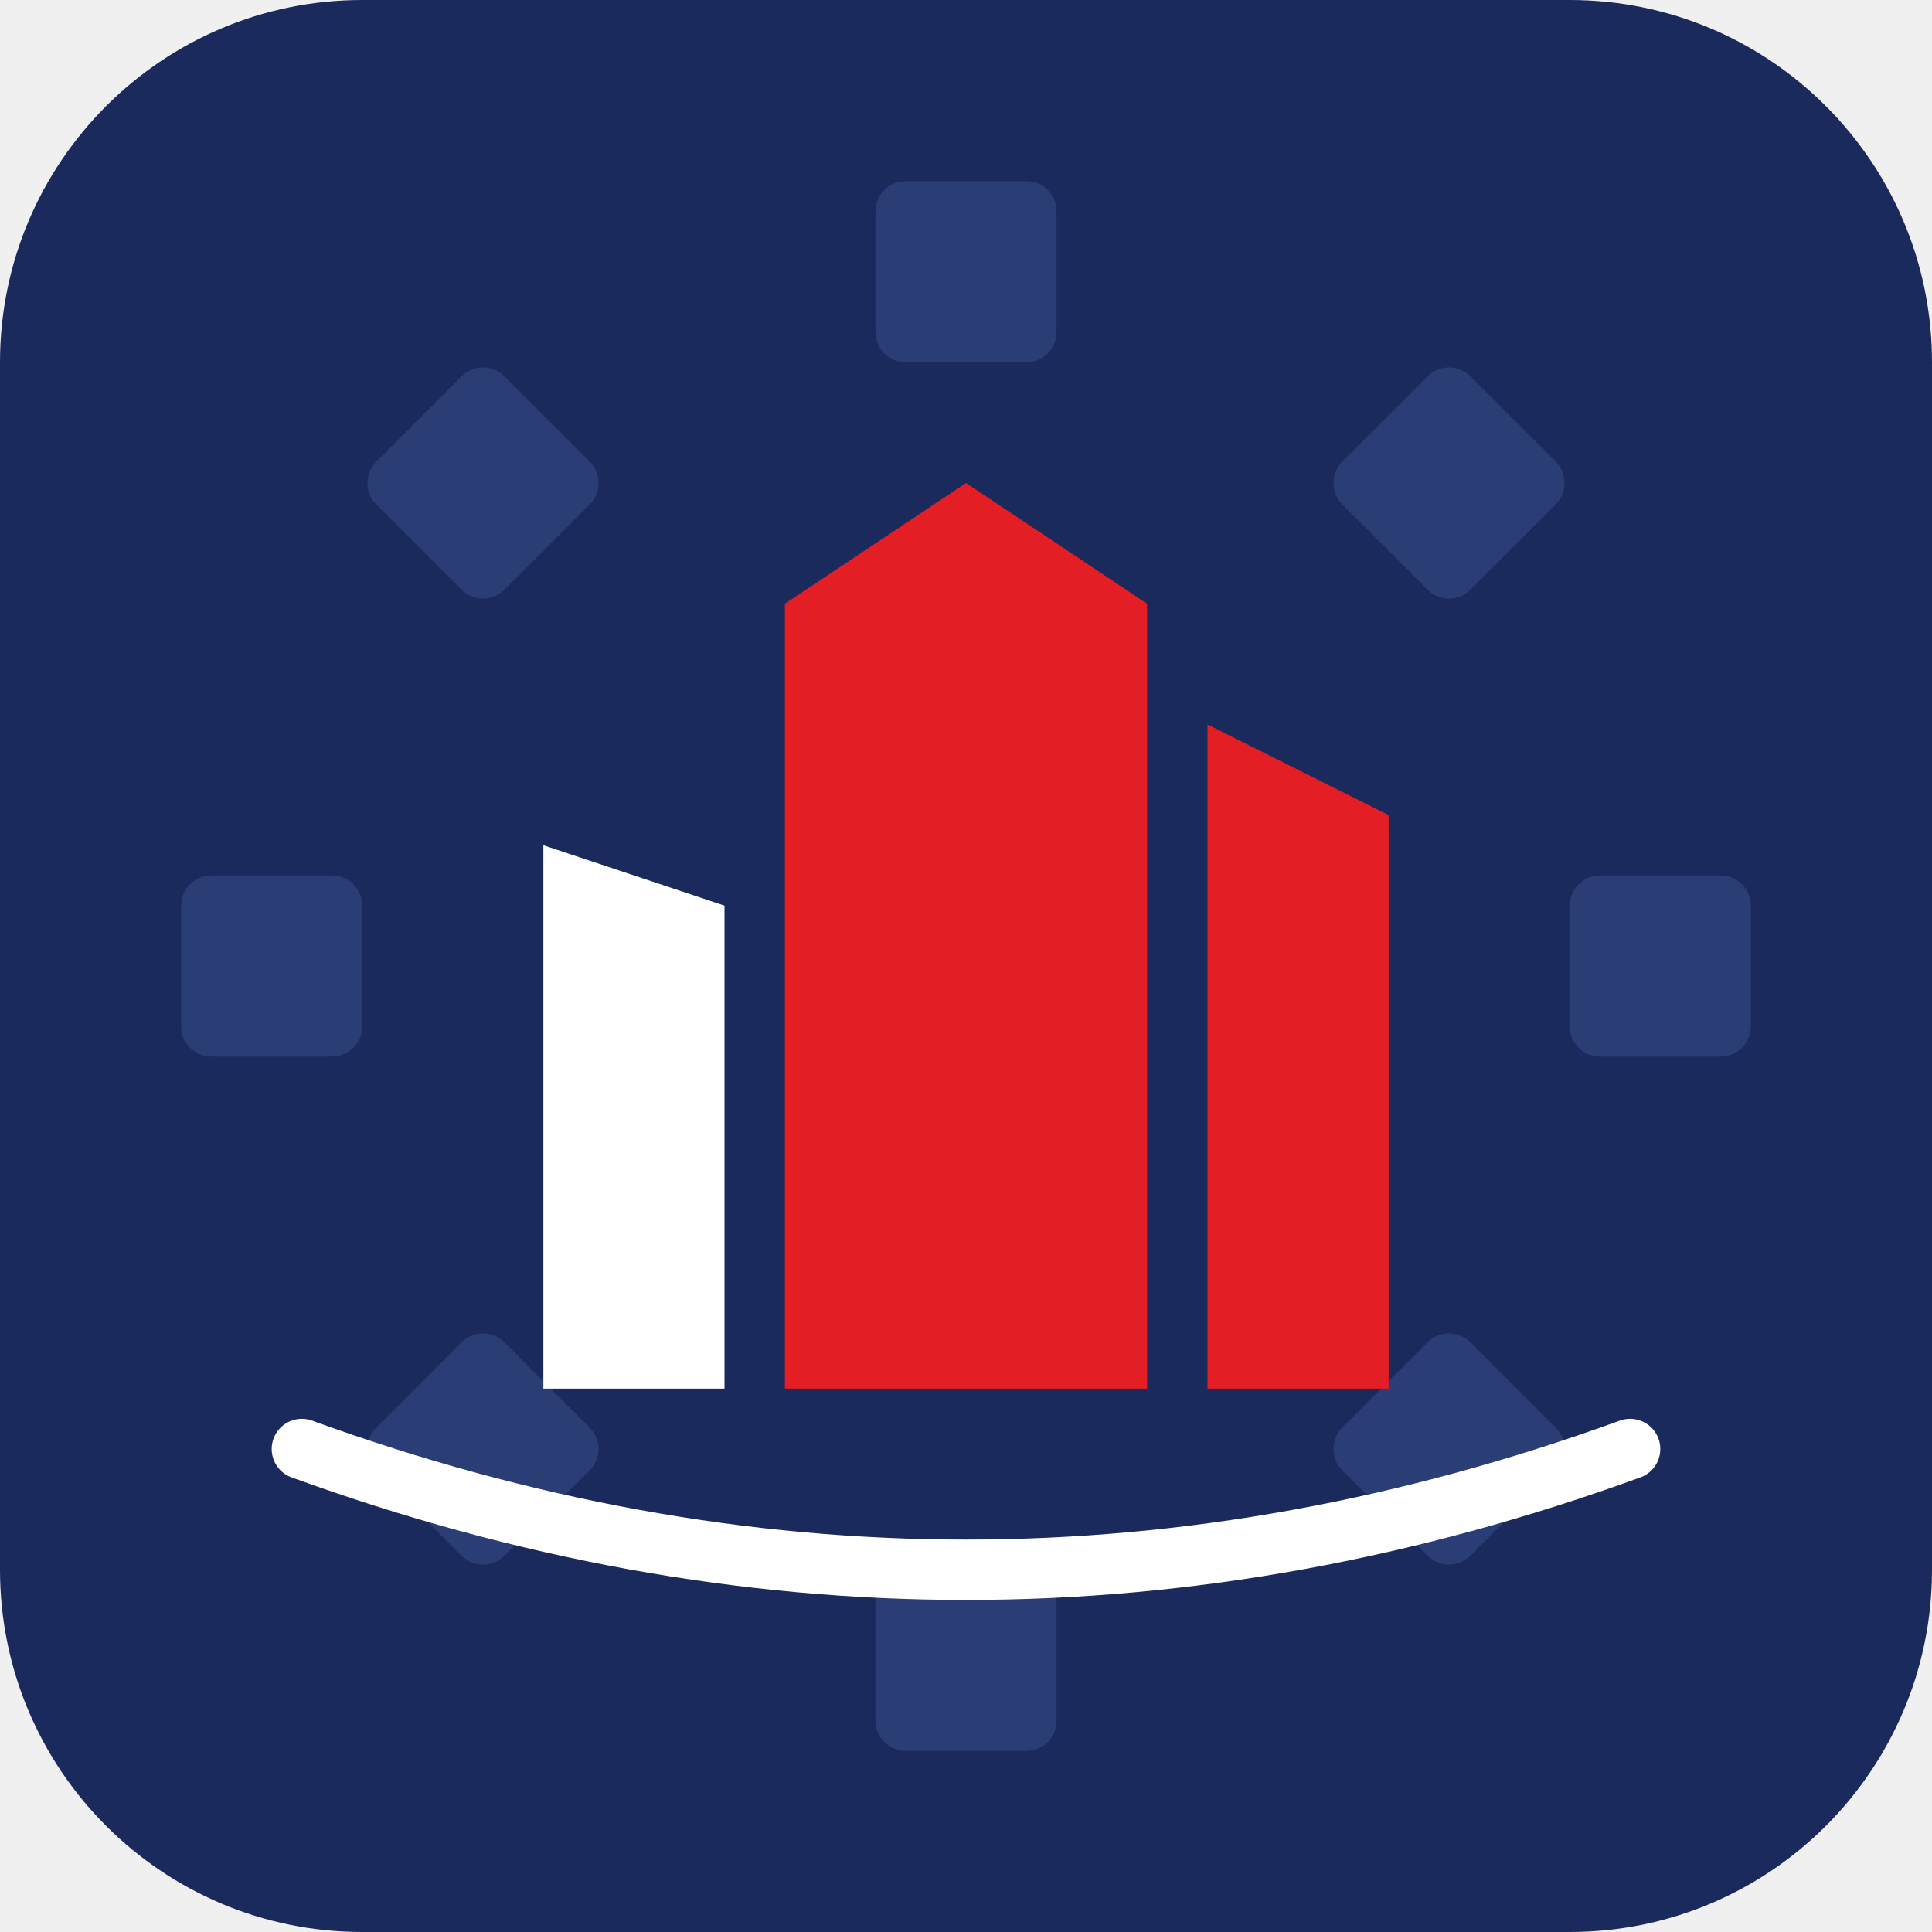
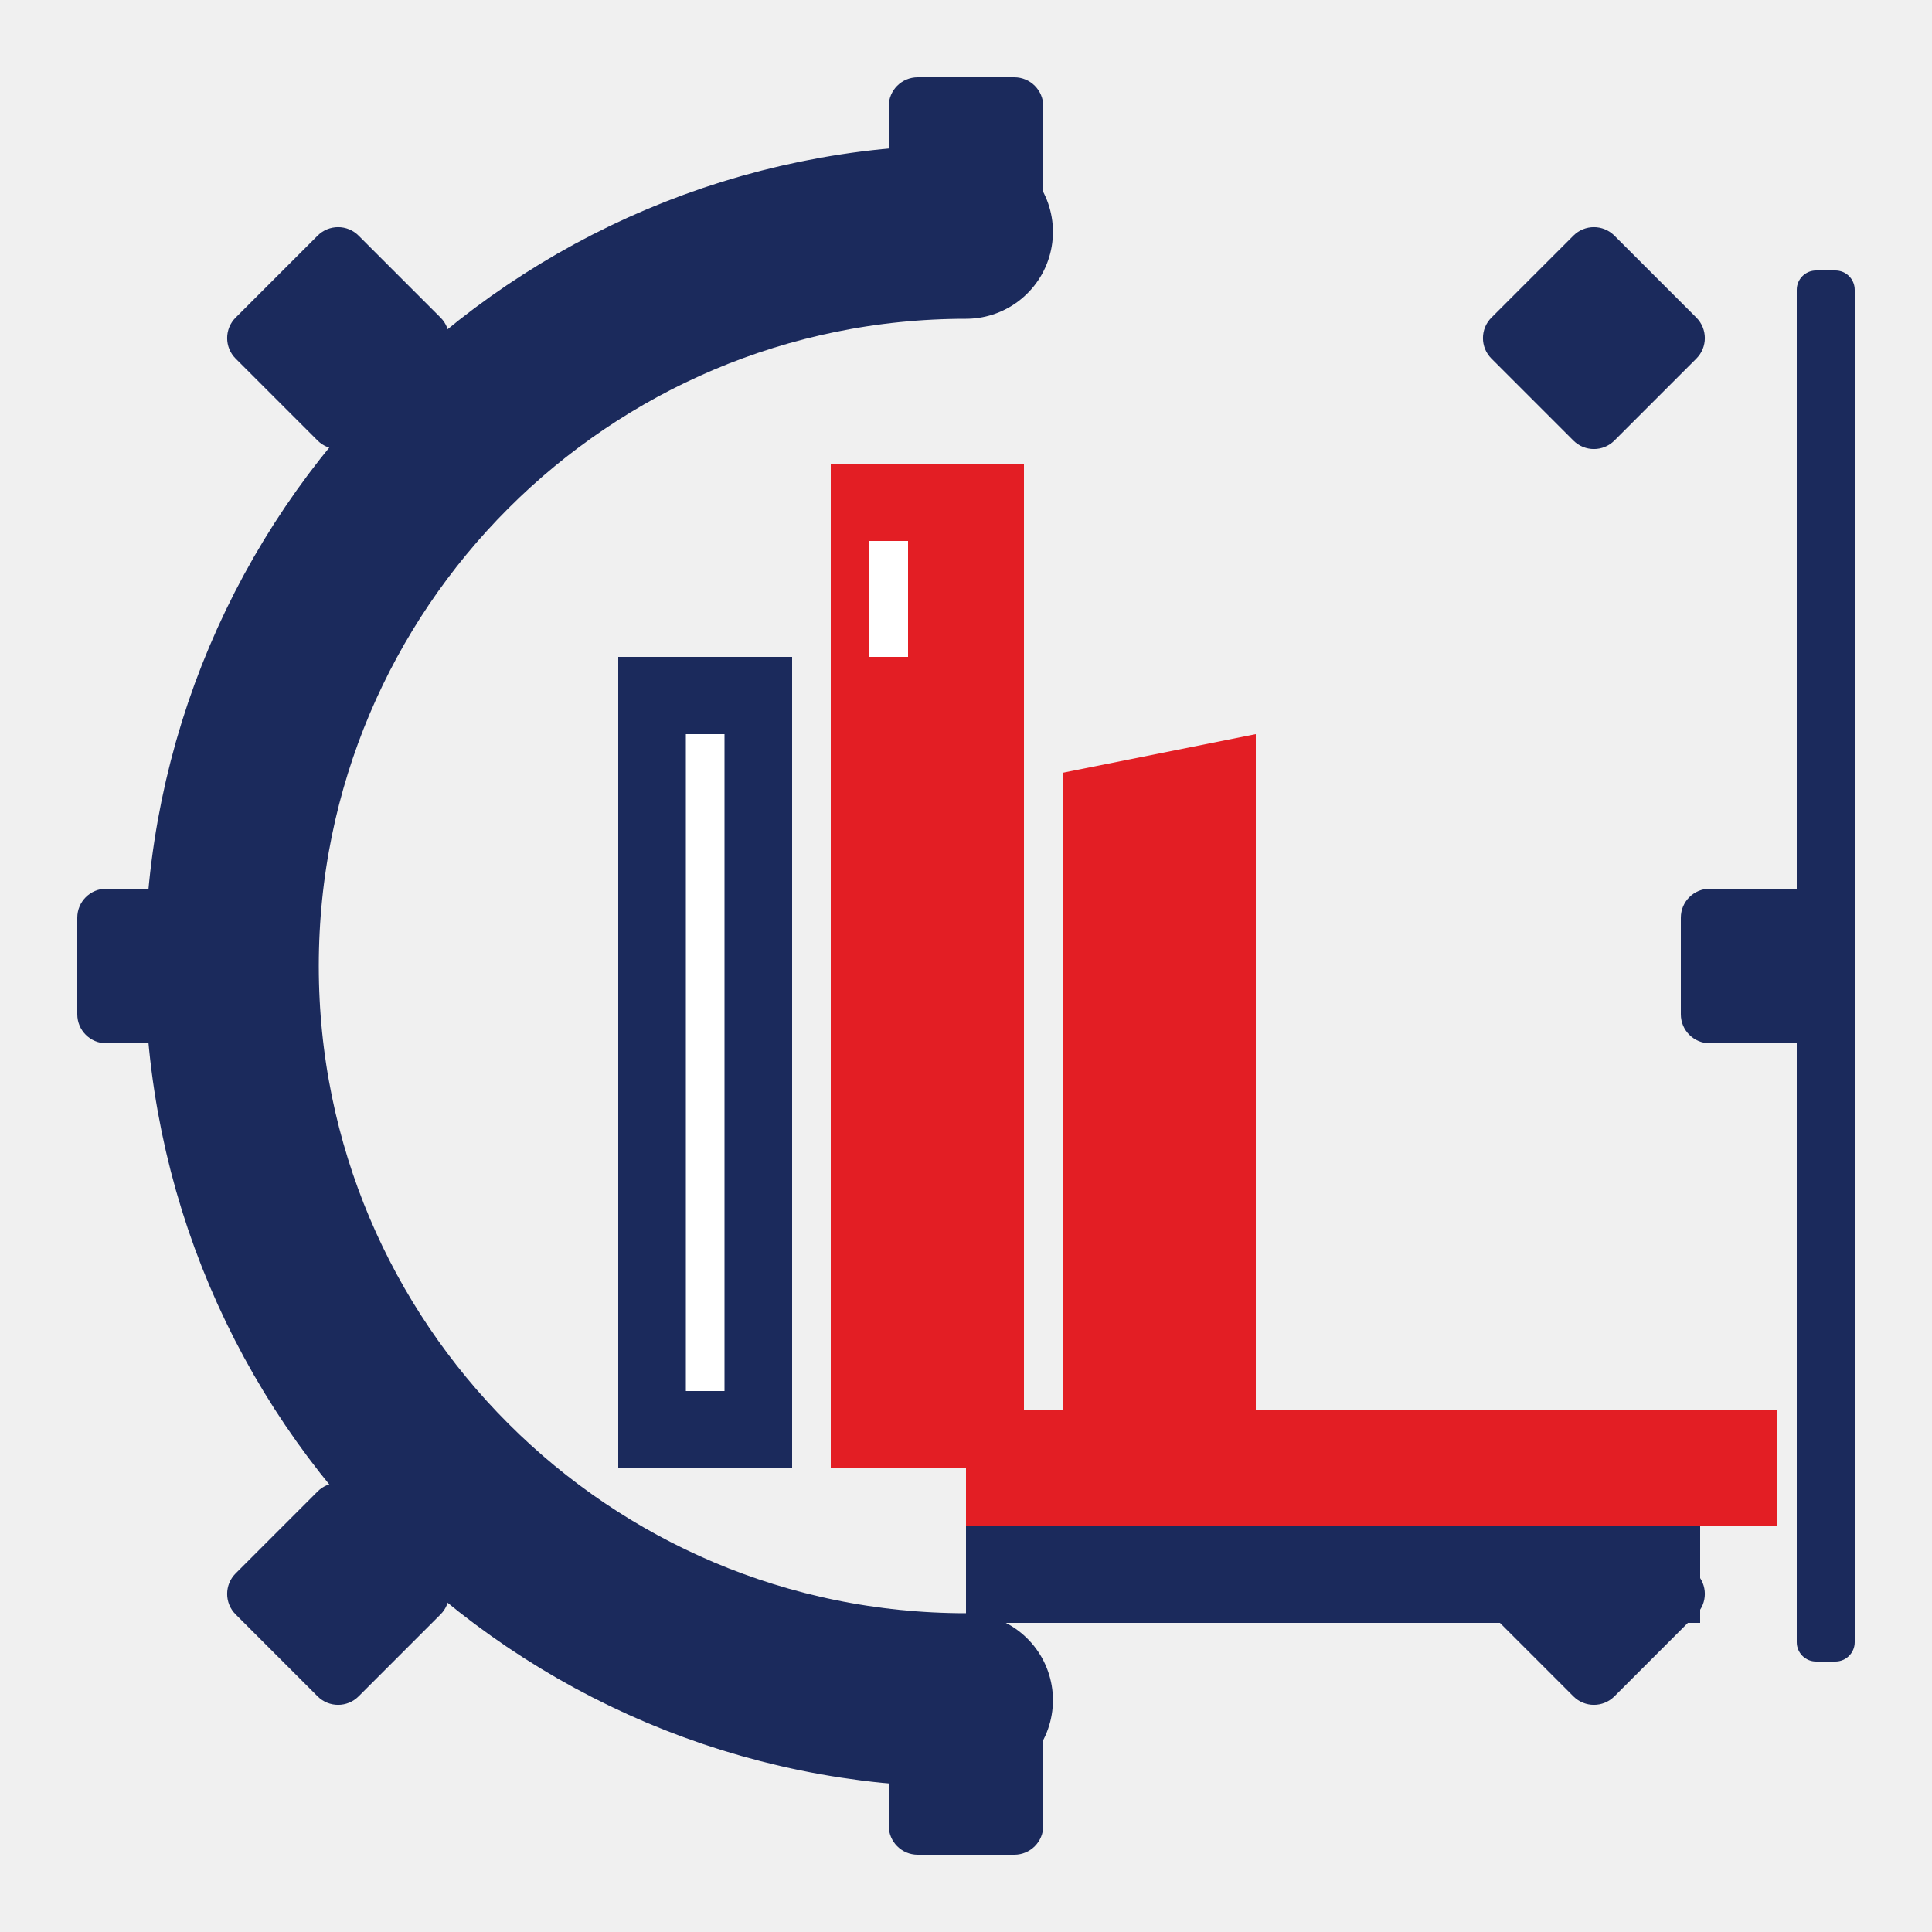
- <svg xmlns="http://www.w3.org/2000/svg" viewBox="0 0 64 64" width="64" height="64">
-   <rect width="64" height="64" rx="12" fill="#1B2A5C" />
-   <g fill="#2A3D75">
-     <rect x="29" y="6" width="6" height="6" rx="1" />
-     <rect x="29" y="52" width="6" height="6" rx="1" />
-     <rect x="6" y="29" width="6" height="6" rx="1" />
-     <rect x="52" y="29" width="6" height="6" rx="1" />
-     <rect x="13" y="13" width="6" height="6" rx="1" transform="rotate(45 16 16)" />
-     <rect x="45" y="13" width="6" height="6" rx="1" transform="rotate(-45 48 16)" />
-     <rect x="13" y="45" width="6" height="6" rx="1" transform="rotate(-45 16 48)" />
-     <rect x="45" y="45" width="6" height="6" rx="1" transform="rotate(45 48 48)" />
+ <svg xmlns="http://www.w3.org/2000/svg" viewBox="0 0 100 100" width="100" height="100">
+   <g fill="#1B2A5C">
+     <rect x="46" y="4" width="8" height="9" rx="1.5" />
+     <rect x="46" y="87" width="8" height="9" rx="1.5" />
+     <rect x="4" y="46" width="9" height="8" rx="1.5" />
+     <rect x="87" y="46" width="9" height="8" rx="1.5" />
+     <rect x="13" y="13" width="9" height="9" rx="1.5" transform="rotate(45 17.5 17.5)" />
+     <rect x="78" y="13" width="9" height="9" rx="1.5" transform="rotate(-45 82.5 17.5)" />
+     <rect x="13" y="78" width="9" height="9" rx="1.5" transform="rotate(-45 17.5 82.5)" />
+     <rect x="78" y="78" width="9" height="9" rx="1.5" transform="rotate(45 82.5 82.5)" />
  </g>
-   <polygon points="32,16 38,20 38,46 26,46 26,20" fill="#E31E24" />
-   <polygon points="40,24 46,27 46,46 40,46" fill="#E31E24" />
-   <polygon points="18,28 24,30 24,46 18,46" fill="#FFFFFF" />
-   <path d="M 10 48 Q 32 56 54 48" fill="none" stroke="#FFFFFF" stroke-width="2" stroke-linecap="round" />
+   <path d="M 50 12 A 38 38 0 1 0 50 88" fill="none" stroke="#1B2A5C" stroke-width="9" stroke-linecap="round" />
+   <rect x="32" y="34" width="9" height="42" fill="#1B2A5C" />
+   <rect x="35.5" y="38" width="2" height="34" fill="#FFFFFF" />
+   <polygon points="43,24 53,24 53,76 43,76" fill="#E31E24" />
+   <rect x="45" y="28" width="2" height="6" fill="#FFFFFF" />
+   <polygon points="55,40 65,38 65,76 55,76" fill="#E31E24" />
+   <path d="M 50 78 L 88 78 L 88 84 L 50 84 Z" fill="#1B2A5C" />
+   <path d="M 50 73 L 92 73 L 92 79 L 50 79 Z" fill="#E31E24" />
+   <rect x="93" y="14" width="3" height="72" rx="1" fill="#1B2A5C" />
</svg>
